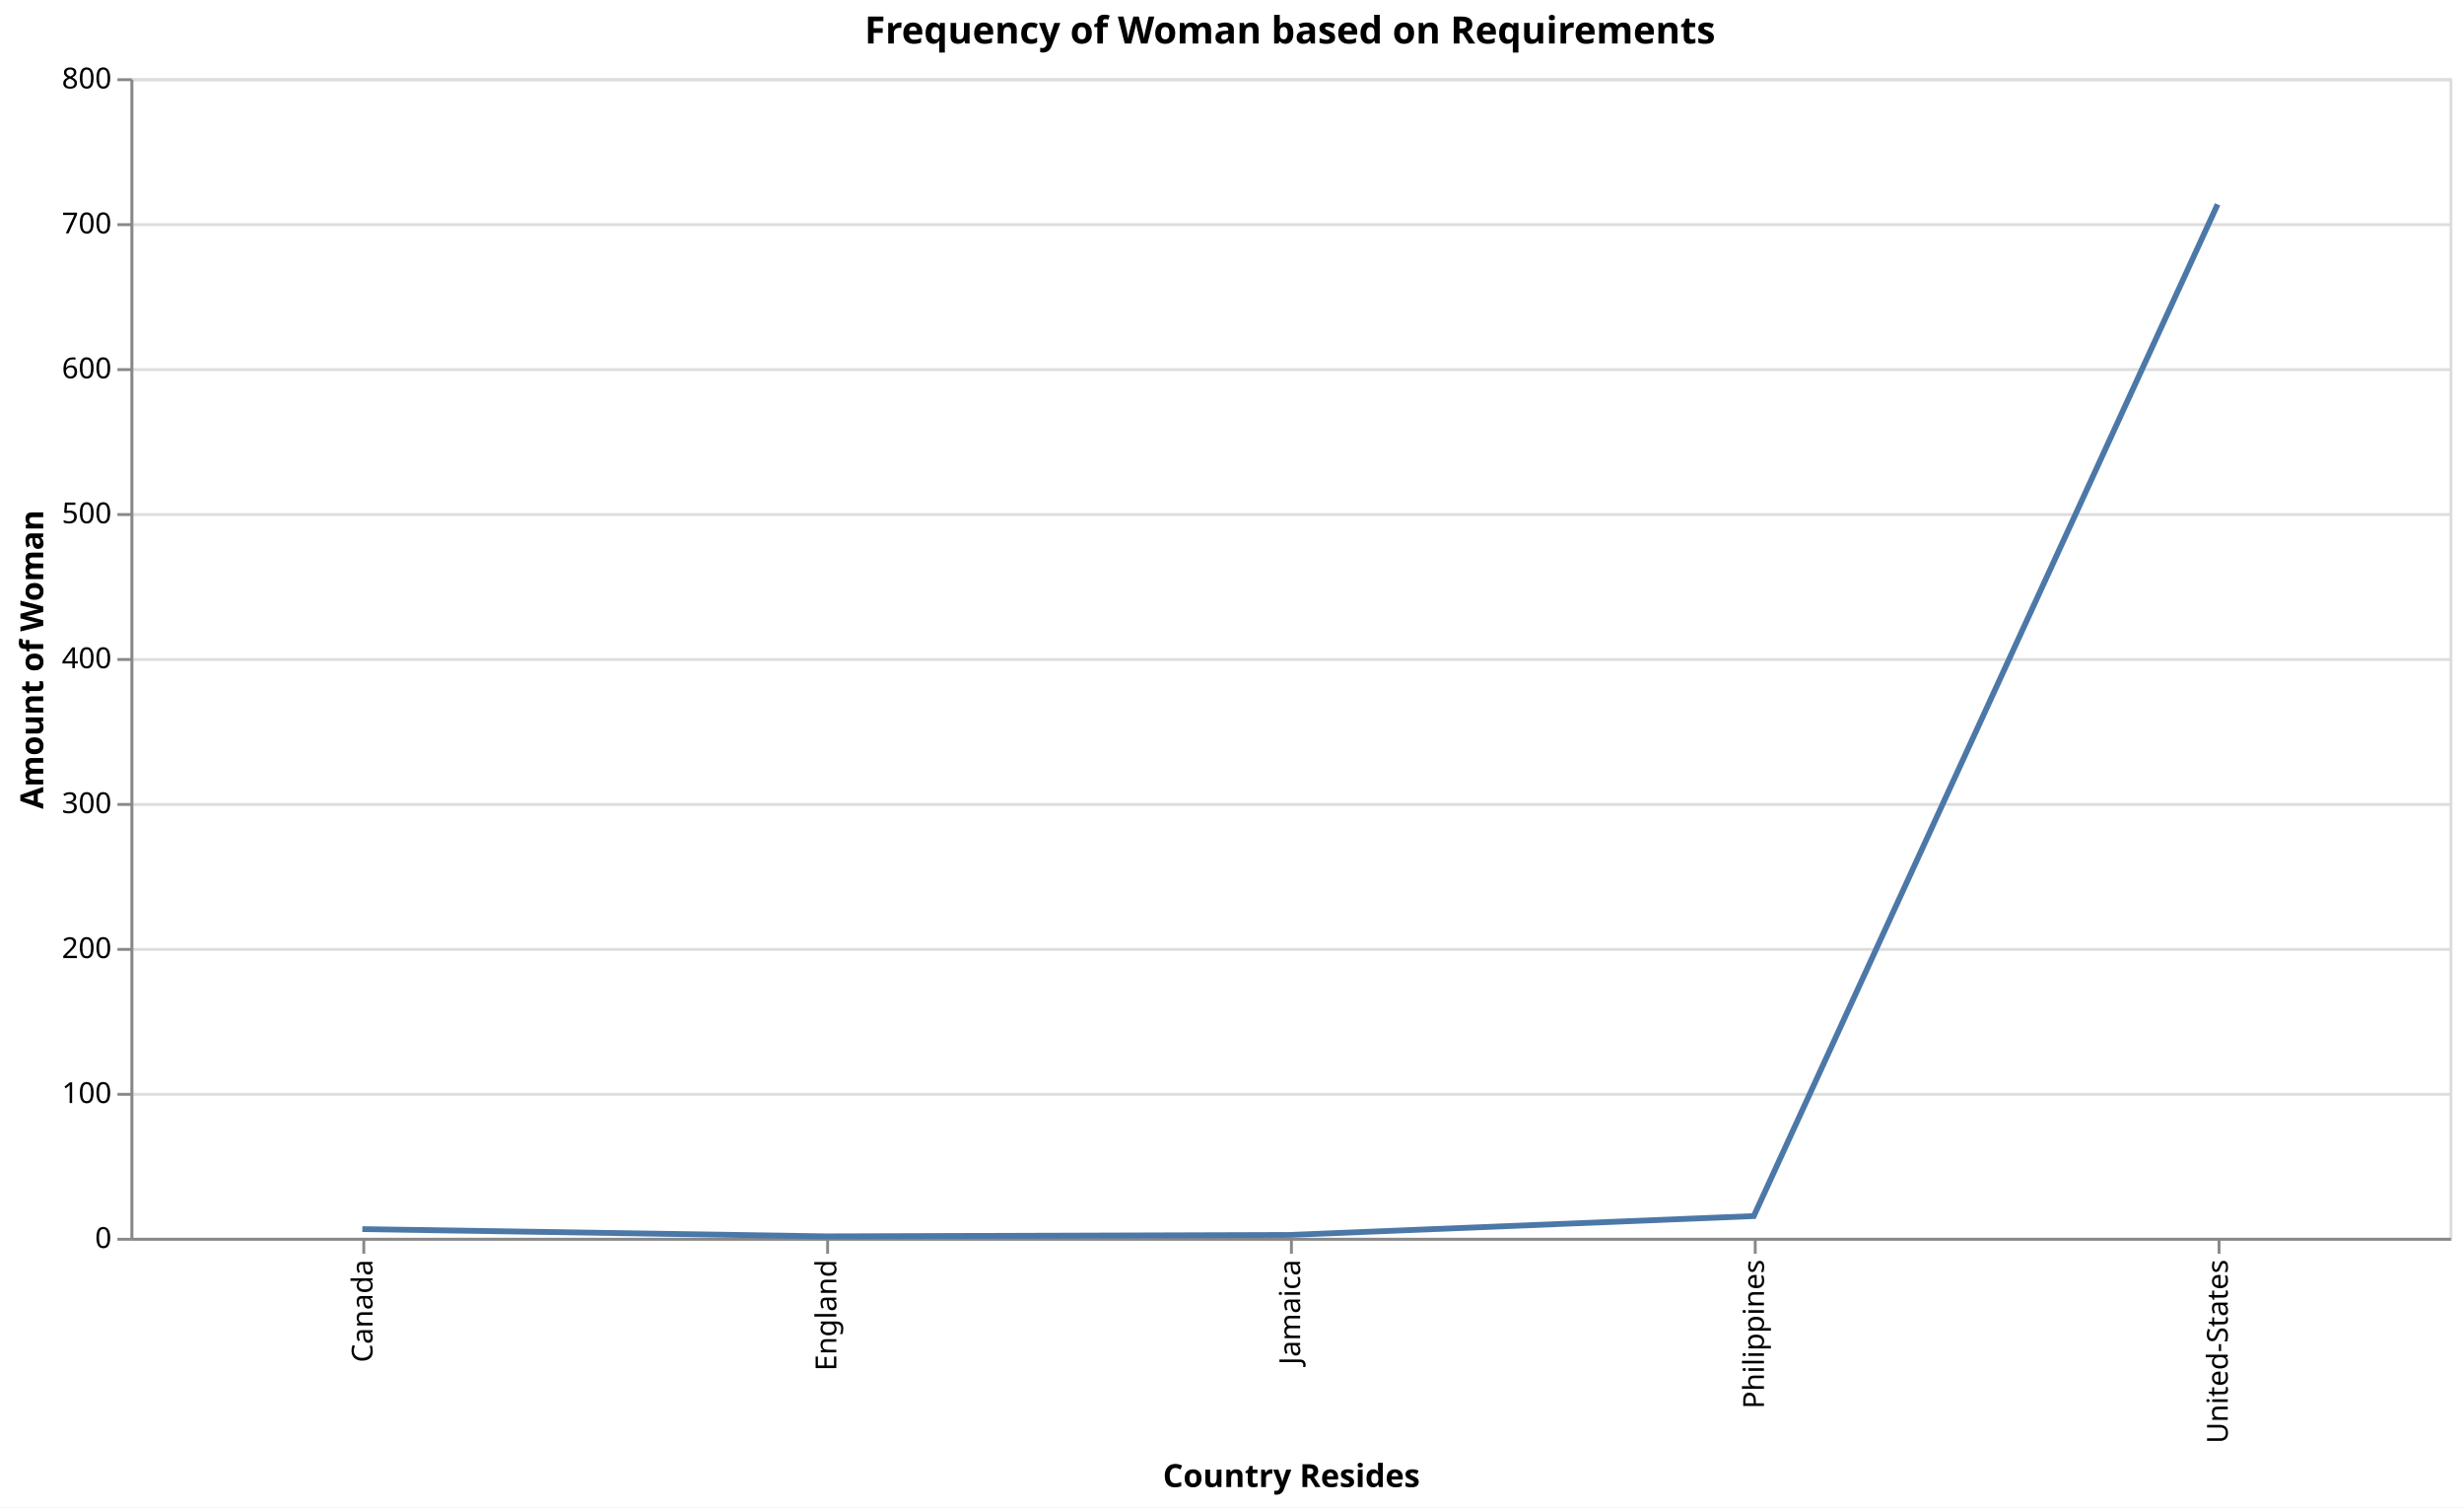
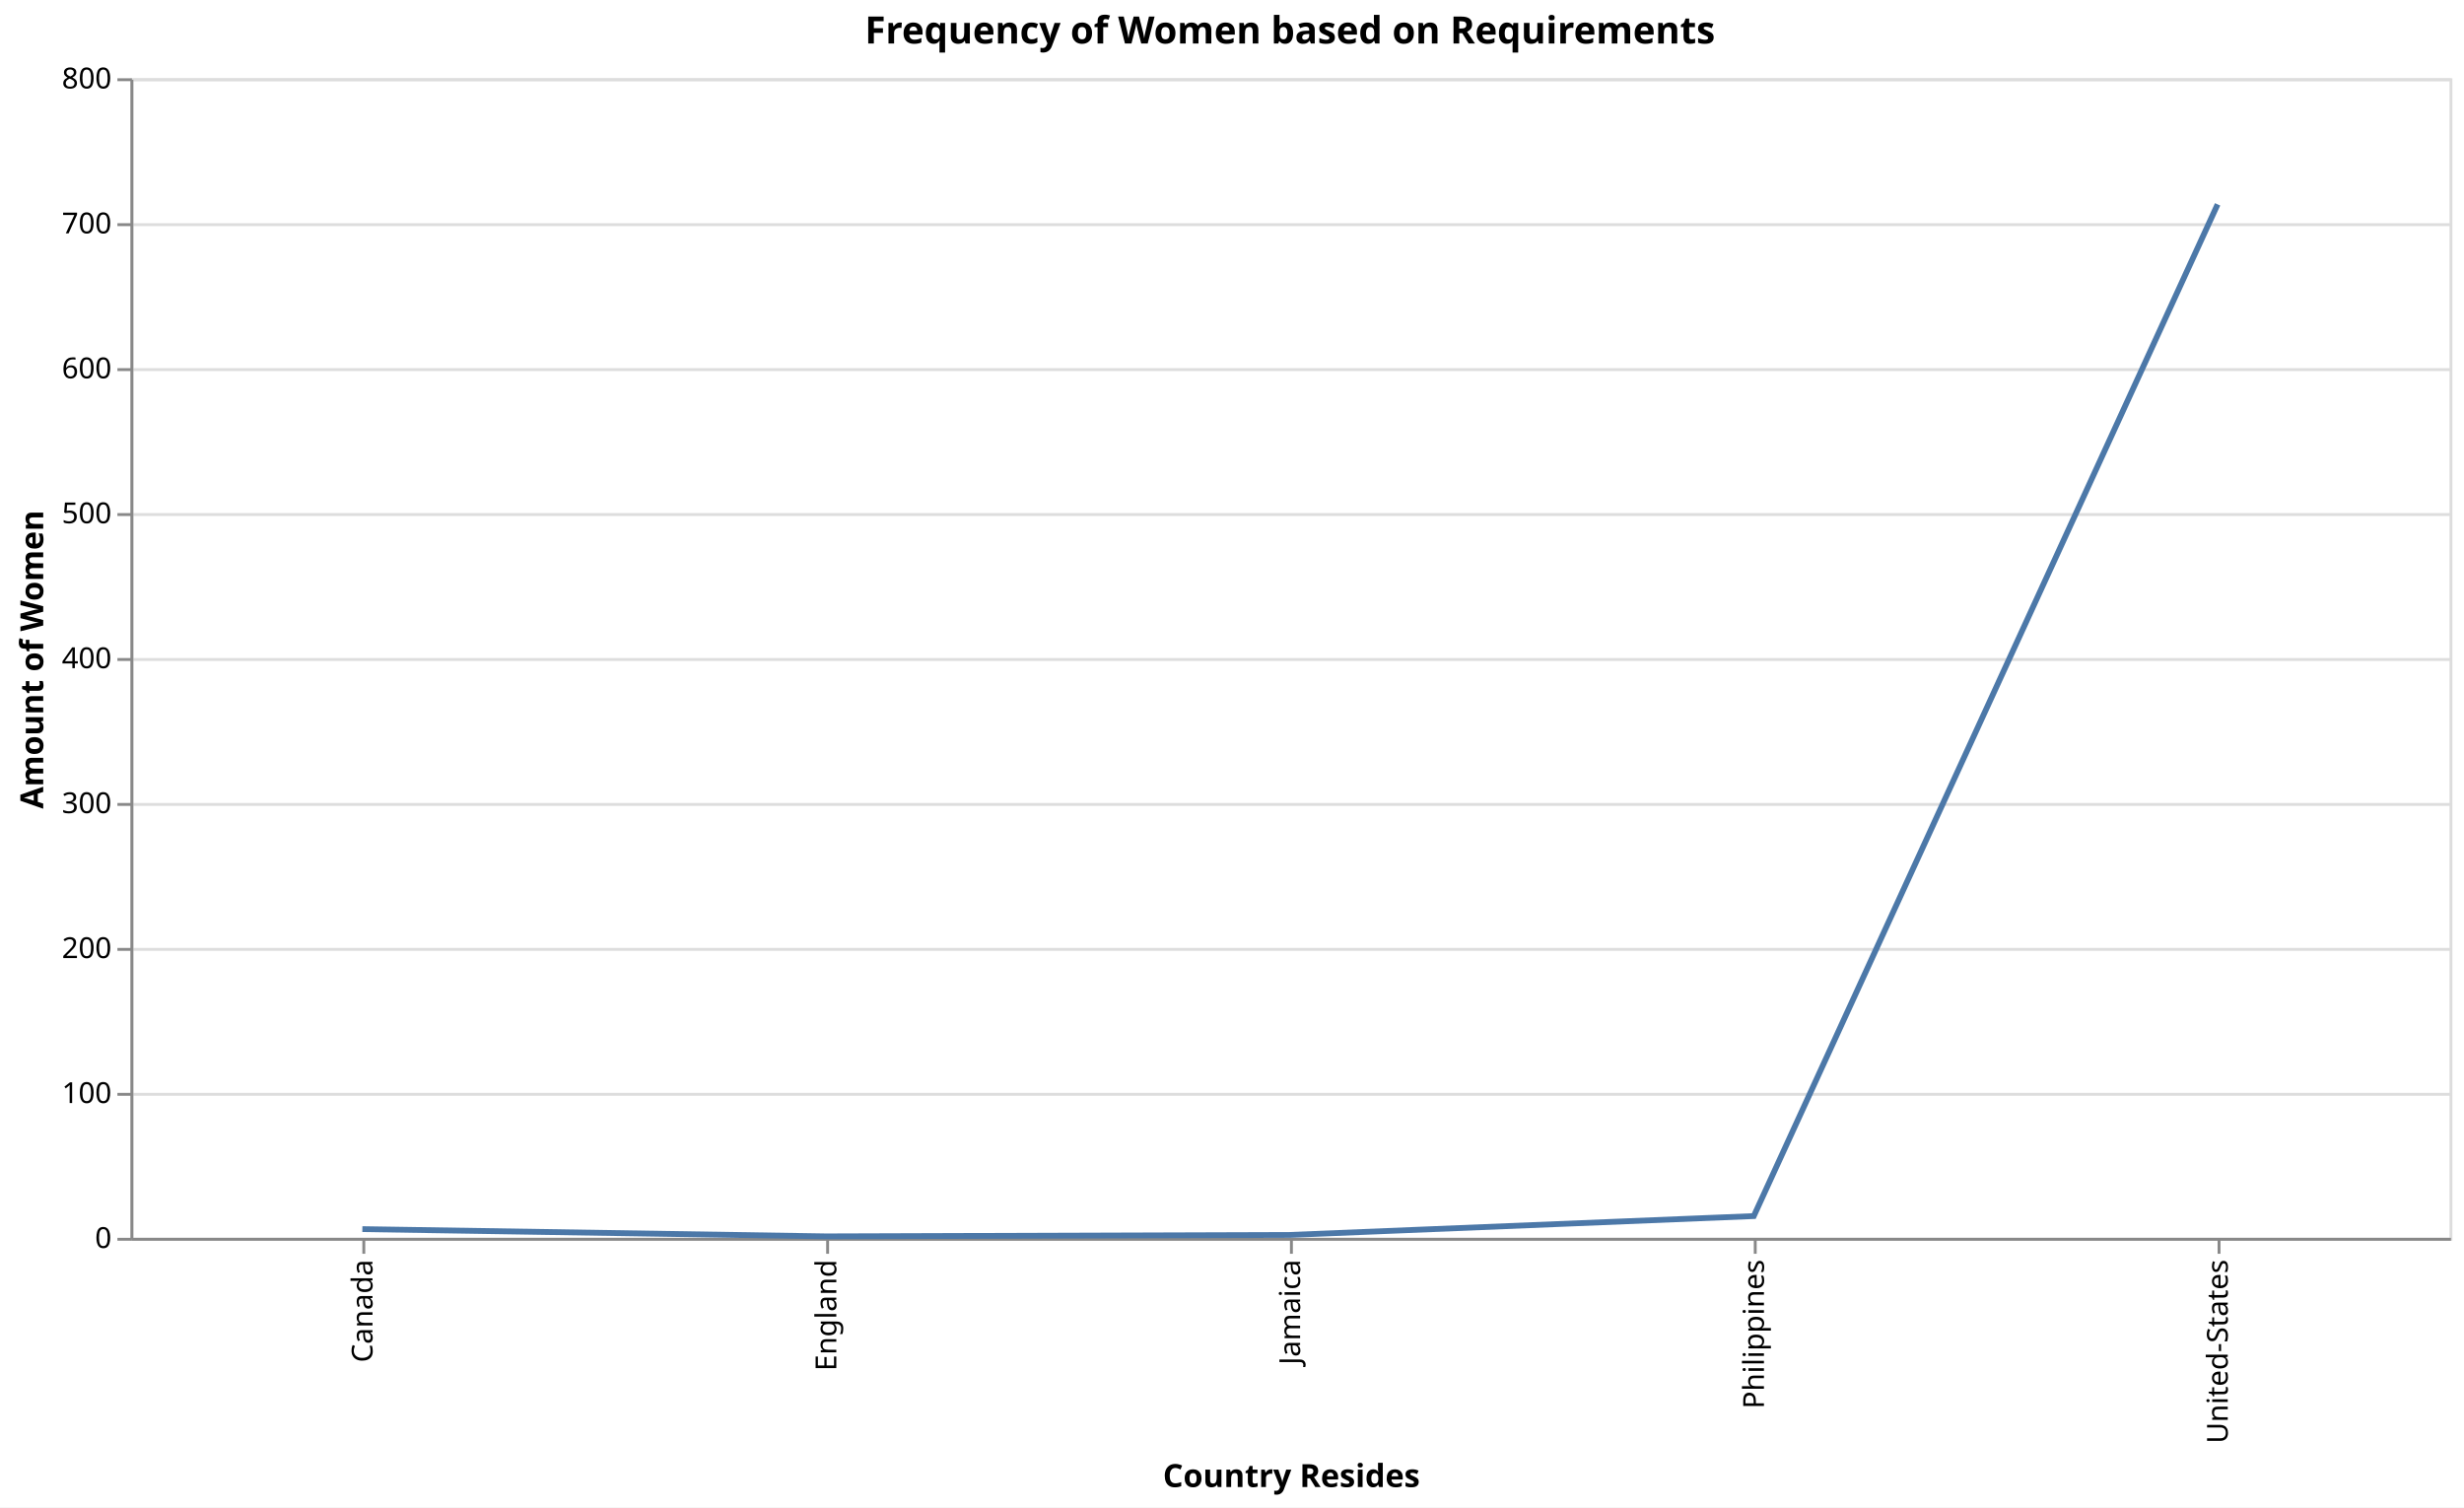
<svg xmlns="http://www.w3.org/2000/svg" version="1.1" class="marks" width="850" height="520" viewBox="0 0 850 520">
  <rect width="850" height="520" fill="white" />
  <g fill="none" stroke-miterlimit="10" transform="translate(45,27)">
    <g class="mark-group role-frame root" role="graphics-object" aria-roledescription="group mark container">
      <g transform="translate(0,0)">
        <path class="background" aria-hidden="true" d="M0.5,0.5h800v400h-800Z" stroke="#ddd" />
        <g>
          <g class="mark-group role-axis" role="graphics-symbol" aria-roledescription="axis" aria-label="Y-axis for a linear scale with values from 0 to 800">
            <g transform="translate(0.5,0.5)">
              <path class="background" aria-hidden="true" d="M0,0h0v0h0Z" pointer-events="none" />
              <g>
                <g class="mark-rule role-axis-grid" pointer-events="none">
                  <line transform="translate(0,400)" x2="800" y2="0" stroke="#ddd" stroke-width="1" opacity="1" />
                  <line transform="translate(0,350)" x2="800" y2="0" stroke="#ddd" stroke-width="1" opacity="1" />
                  <line transform="translate(0,300)" x2="800" y2="0" stroke="#ddd" stroke-width="1" opacity="1" />
                  <line transform="translate(0,250)" x2="800" y2="0" stroke="#ddd" stroke-width="1" opacity="1" />
                  <line transform="translate(0,200)" x2="800" y2="0" stroke="#ddd" stroke-width="1" opacity="1" />
                  <line transform="translate(0,150)" x2="800" y2="0" stroke="#ddd" stroke-width="1" opacity="1" />
                  <line transform="translate(0,100)" x2="800" y2="0" stroke="#ddd" stroke-width="1" opacity="1" />
                  <line transform="translate(0,50)" x2="800" y2="0" stroke="#ddd" stroke-width="1" opacity="1" />
                  <line transform="translate(0,0)" x2="800" y2="0" stroke="#ddd" stroke-width="1" opacity="1" />
                </g>
              </g>
              <path class="foreground" aria-hidden="true" d="" pointer-events="none" display="none" />
            </g>
          </g>
          <g class="mark-group role-axis" role="graphics-symbol" aria-roledescription="axis" aria-label="X-axis titled 'Country Resides' for a discrete scale with 5 values:  Canada,  England,  Jamaica,  Philippines,  United-States">
            <g transform="translate(0.5,400.5)">
              <path class="background" aria-hidden="true" d="M0,0h0v0h0Z" pointer-events="none" />
              <g>
                <g class="mark-rule role-axis-tick" pointer-events="none">
                  <line transform="translate(80,0)" x2="0" y2="5" stroke="#888" stroke-width="1" opacity="1" />
                  <line transform="translate(240,0)" x2="0" y2="5" stroke="#888" stroke-width="1" opacity="1" />
                  <line transform="translate(400,0)" x2="0" y2="5" stroke="#888" stroke-width="1" opacity="1" />
                  <line transform="translate(560,0)" x2="0" y2="5" stroke="#888" stroke-width="1" opacity="1" />
                  <line transform="translate(720,0)" x2="0" y2="5" stroke="#888" stroke-width="1" opacity="1" />
                </g>
                <g class="mark-text role-axis-label" pointer-events="none">
                  <text text-anchor="end" transform="translate(80,7) rotate(270) translate(0,3)" font-family="sans-serif" font-size="10px" fill="#000" opacity="1">Canada</text>
                  <text text-anchor="end" transform="translate(240,7) rotate(270) translate(0,3)" font-family="sans-serif" font-size="10px" fill="#000" opacity="1">England</text>
                  <text text-anchor="end" transform="translate(400,7) rotate(270) translate(0,3)" font-family="sans-serif" font-size="10px" fill="#000" opacity="1">Jamaica</text>
                  <text text-anchor="end" transform="translate(560,7) rotate(270) translate(0,3)" font-family="sans-serif" font-size="10px" fill="#000" opacity="1">Philippines</text>
                  <text text-anchor="end" transform="translate(720,7) rotate(270) translate(0,3)" font-family="sans-serif" font-size="10px" fill="#000" opacity="1">United-States</text>
                </g>
                <g class="mark-rule role-axis-domain" pointer-events="none">
                  <line transform="translate(0,0)" x2="800" y2="0" stroke="#888" stroke-width="1" opacity="1" />
                </g>
                <g class="mark-text role-axis-title" pointer-events="none">
                  <text text-anchor="middle" transform="translate(400,85.46387)" font-family="sans-serif" font-size="11px" font-weight="bold" fill="#000" opacity="1">Country Resides</text>
                </g>
              </g>
              <path class="foreground" aria-hidden="true" d="" pointer-events="none" display="none" />
            </g>
          </g>
-           <g class="mark-group role-axis" role="graphics-symbol" aria-roledescription="axis" aria-label="Y-axis titled 'Amount of Woman' for a linear scale with values from 0 to 800">
+           <g class="mark-group role-axis" role="graphics-symbol" aria-roledescription="axis" aria-label="Y-axis titled 'Amount of Women' for a linear scale with values from 0 to 800">
            <g transform="translate(0.5,0.5)">
              <path class="background" aria-hidden="true" d="M0,0h0v0h0Z" pointer-events="none" />
              <g>
                <g class="mark-rule role-axis-tick" pointer-events="none">
                  <line transform="translate(0,400)" x2="-5" y2="0" stroke="#888" stroke-width="1" opacity="1" />
                  <line transform="translate(0,350)" x2="-5" y2="0" stroke="#888" stroke-width="1" opacity="1" />
                  <line transform="translate(0,300)" x2="-5" y2="0" stroke="#888" stroke-width="1" opacity="1" />
                  <line transform="translate(0,250)" x2="-5" y2="0" stroke="#888" stroke-width="1" opacity="1" />
                  <line transform="translate(0,200)" x2="-5" y2="0" stroke="#888" stroke-width="1" opacity="1" />
                  <line transform="translate(0,150)" x2="-5" y2="0" stroke="#888" stroke-width="1" opacity="1" />
                  <line transform="translate(0,100)" x2="-5" y2="0" stroke="#888" stroke-width="1" opacity="1" />
                  <line transform="translate(0,50)" x2="-5" y2="0" stroke="#888" stroke-width="1" opacity="1" />
                  <line transform="translate(0,0)" x2="-5" y2="0" stroke="#888" stroke-width="1" opacity="1" />
                </g>
                <g class="mark-text role-axis-label" pointer-events="none">
                  <text text-anchor="end" transform="translate(-7,403)" font-family="sans-serif" font-size="10px" fill="#000" opacity="1">0</text>
                  <text text-anchor="end" transform="translate(-7,353)" font-family="sans-serif" font-size="10px" fill="#000" opacity="1">100</text>
                  <text text-anchor="end" transform="translate(-7,303)" font-family="sans-serif" font-size="10px" fill="#000" opacity="1">200</text>
                  <text text-anchor="end" transform="translate(-7,253)" font-family="sans-serif" font-size="10px" fill="#000" opacity="1">300</text>
                  <text text-anchor="end" transform="translate(-7,203)" font-family="sans-serif" font-size="10px" fill="#000" opacity="1">400</text>
                  <text text-anchor="end" transform="translate(-7,153)" font-family="sans-serif" font-size="10px" fill="#000" opacity="1">500</text>
                  <text text-anchor="end" transform="translate(-7,103)" font-family="sans-serif" font-size="10px" fill="#000" opacity="1">600</text>
                  <text text-anchor="end" transform="translate(-7,53)" font-family="sans-serif" font-size="10px" fill="#000" opacity="1">700</text>
                  <text text-anchor="end" transform="translate(-7,3)" font-family="sans-serif" font-size="10px" fill="#000" opacity="1">800</text>
                </g>
                <g class="mark-rule role-axis-domain" pointer-events="none">
                  <line transform="translate(0,400)" x2="0" y2="-400" stroke="#888" stroke-width="1" opacity="1" />
                </g>
                <g class="mark-text role-axis-title" pointer-events="none">
-                   <text text-anchor="middle" transform="translate(-28.59277,200) rotate(-90) translate(0,-2)" font-family="sans-serif" font-size="11px" font-weight="bold" fill="#000" opacity="1">Amount of Woman</text>
+                   <text text-anchor="middle" transform="translate(-28.59277,200) rotate(-90) translate(0,-2)" font-family="sans-serif" font-size="11px" font-weight="bold" fill="#000" opacity="1">Amount of Women</text>
                </g>
              </g>
              <path class="foreground" aria-hidden="true" d="" pointer-events="none" display="none" />
            </g>
          </g>
          <g class="mark-line role-mark marks" role="graphics-symbol" aria-roledescription="line mark container">
            <path d="M80,397L240,399.5L400,399L560,392.5L720,43.5" stroke="#4c78a8" stroke-width="2" />
          </g>
          <g class="mark-group role-title">
            <g transform="translate(400,-22)">
              <path class="background" aria-hidden="true" d="M0,0h0v0h0Z" pointer-events="none" />
              <g>
-                 <g class="mark-text role-title-text" role="graphics-symbol" aria-roledescription="title" aria-label="Title text 'Frequency of Woman based on Requirements'" pointer-events="none">
-                   <text text-anchor="middle" transform="translate(0,10)" font-family="sans-serif" font-size="13px" font-weight="bold" fill="#000" opacity="1">Frequency of Woman based on Requirements</text>
+                 <g class="mark-text role-title-text" role="graphics-symbol" aria-roledescription="title" aria-label="Title text 'Frequency of Women based on Requirements'" pointer-events="none">
+                   <text text-anchor="middle" transform="translate(0,10)" font-family="sans-serif" font-size="13px" font-weight="bold" fill="#000" opacity="1">Frequency of Women based on Requirements</text>
                </g>
              </g>
              <path class="foreground" aria-hidden="true" d="" pointer-events="none" display="none" />
            </g>
          </g>
        </g>
        <path class="foreground" aria-hidden="true" d="" display="none" />
      </g>
    </g>
  </g>
</svg>
